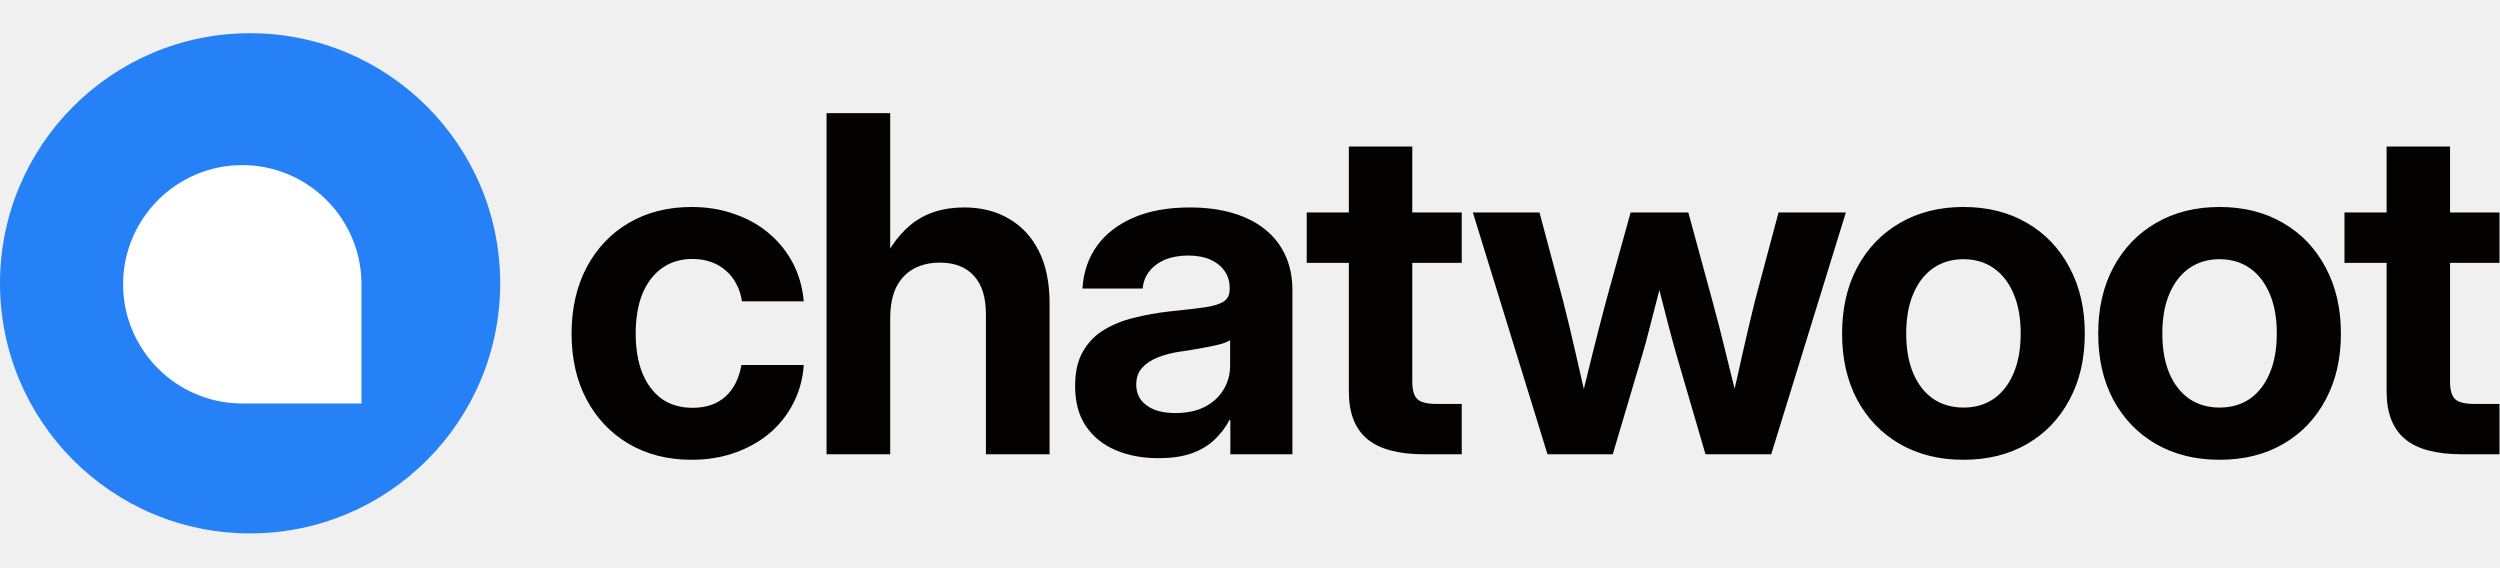
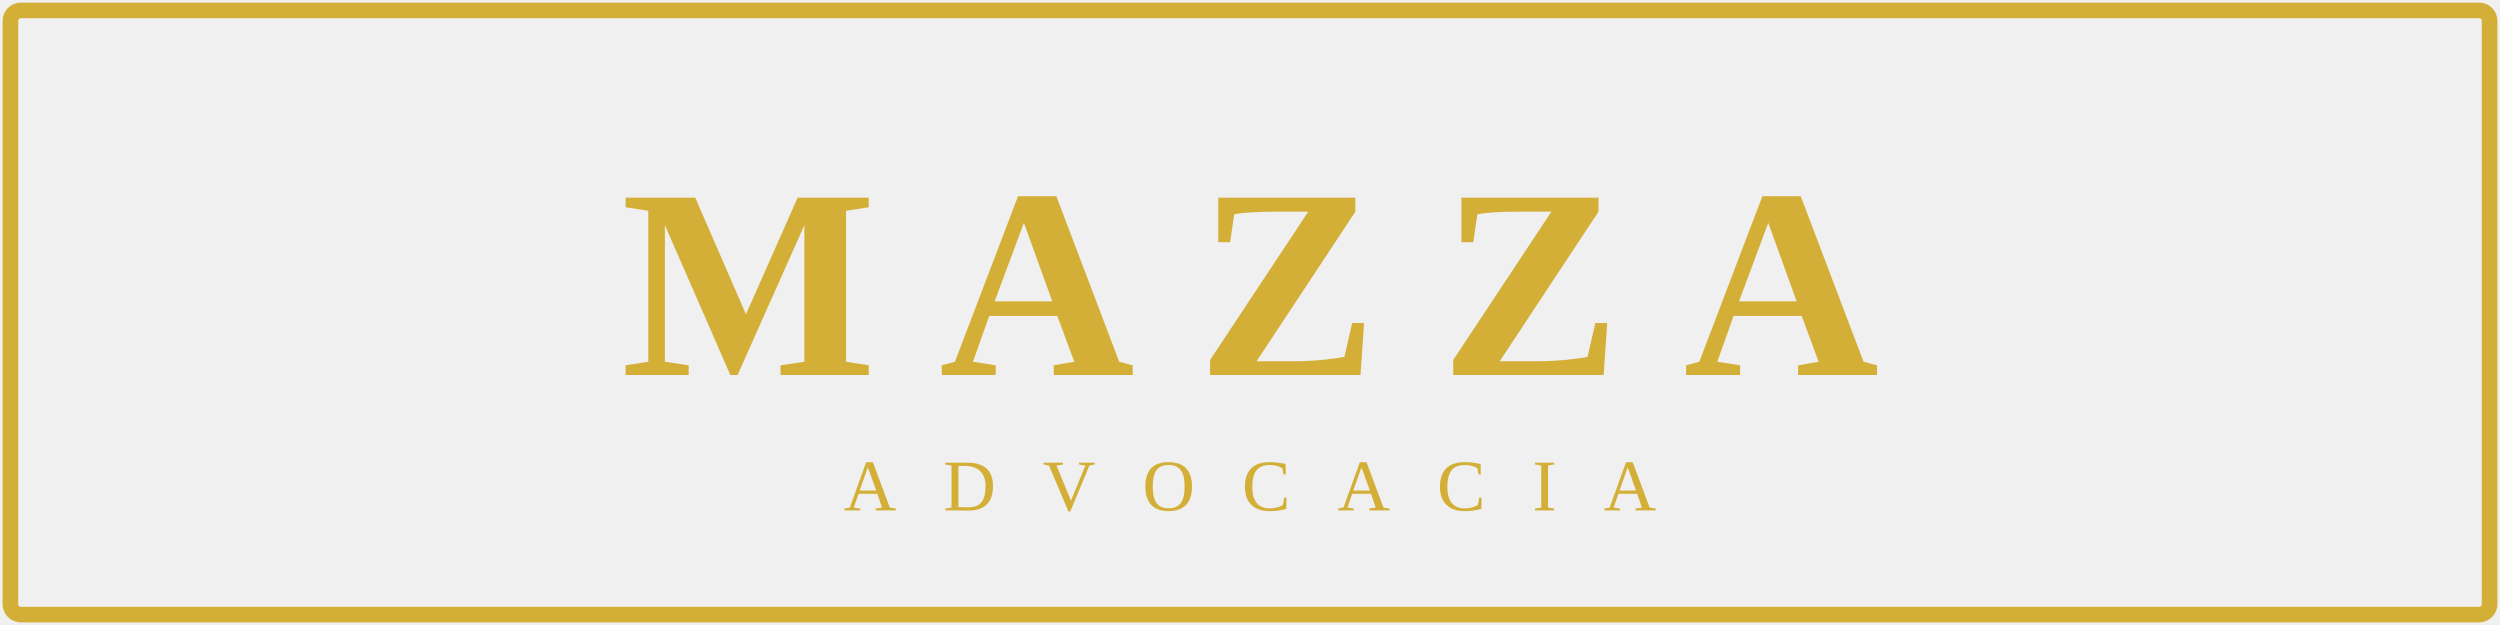
- <svg xmlns="http://www.w3.org/2000/svg" width="2559" height="581" viewBox="0 0 2559 581" fill="none">
-   <path d="M256 546C397.385 546 512 431.385 512 290C512 148.615 397.385 34 256 34C114.615 34 0 148.615 0 290C0 431.385 114.615 546 256 546Z" fill="#2781F6" />
-   <path d="M367 410H247.99C182.388 410 129 356.608 129 290.989C129 225.392 182.388 172 247.992 172C313.612 172 367 225.392 367 290.989V410Z" fill="white" stroke="white" stroke-width="6" />
-   <path d="M707.875 470.625C683.5 470.625 662.016 465.156 643.422 454.219C624.984 443.281 610.609 428.125 600.297 408.75C590.141 389.375 585.062 366.953 585.062 341.484C585.062 316.016 590.141 293.516 600.297 273.984C610.609 254.453 624.984 239.219 643.422 228.281C662.016 217.344 683.5 211.875 707.875 211.875C723.812 211.875 738.5 214.297 751.938 219.141C765.531 223.828 777.328 230.469 787.328 239.062C797.484 247.656 805.609 257.812 811.703 269.531C817.797 281.25 821.469 294.219 822.719 308.438H759.438C758.5 301.875 756.625 296.016 753.812 290.859C751.156 285.547 747.641 281.016 743.266 277.266C739.047 273.359 734.047 270.391 728.266 268.359C722.641 266.172 716.156 265.078 708.812 265.078C696.781 265.078 686.391 268.203 677.641 274.453C668.891 280.703 662.172 289.531 657.484 300.938C652.953 312.344 650.688 325.859 650.688 341.484C650.688 356.953 652.953 370.391 657.484 381.797C662.172 393.203 668.812 402.031 677.406 408.281C686.156 414.375 696.625 417.422 708.812 417.422C716.156 417.422 722.641 416.406 728.266 414.375C733.891 412.344 738.734 409.453 742.797 405.703C747.016 401.797 750.453 397.188 753.109 391.875C755.766 386.406 757.719 380.312 758.969 373.594H822.719C821.781 387.656 818.266 400.625 812.172 412.5C806.234 424.219 798.188 434.453 788.031 443.203C777.875 451.797 766 458.516 752.406 463.359C738.812 468.203 723.969 470.625 707.875 470.625ZM911.209 326.484V465H846.053V115.781H911.209V281.25H898.319C906.288 259.375 917.459 242.422 931.834 230.391C946.366 218.359 964.725 212.344 986.913 212.344C1004.41 212.344 1019.65 216.172 1032.62 223.828C1045.74 231.328 1055.98 242.344 1063.32 256.875C1070.66 271.406 1074.33 289.141 1074.33 310.078V465H1009.18V321.562C1009.18 304.219 1005.04 291.094 996.756 282.188C988.631 273.281 977.069 268.828 962.069 268.828C952.069 268.828 943.241 270.859 935.584 274.922C927.928 278.984 921.913 285.234 917.538 293.672C913.319 302.109 911.209 313.047 911.209 326.484ZM1185.79 468.984C1169.39 468.984 1154.78 466.25 1141.97 460.781C1129.15 455.312 1119 447.109 1111.5 436.172C1104.15 425.234 1100.48 411.562 1100.48 395.156C1100.48 381.094 1103.06 369.453 1108.22 360.234C1113.53 350.859 1120.64 343.438 1129.54 337.969C1138.61 332.344 1149 328.125 1160.72 325.312C1172.43 322.344 1184.62 320.156 1197.28 318.75C1212.59 317.188 1224.7 315.781 1233.61 314.531C1242.51 313.125 1248.92 311.094 1252.83 308.438C1256.73 305.781 1258.68 301.719 1258.68 296.25V294.609C1258.68 288.047 1256.97 282.344 1253.53 277.5C1250.09 272.5 1245.25 268.594 1239 265.781C1232.75 262.969 1225.17 261.562 1216.26 261.562C1207.36 261.562 1199.47 262.969 1192.59 265.781C1185.87 268.594 1180.48 272.578 1176.42 277.734C1172.51 282.734 1170.25 288.594 1169.62 295.312H1107.98C1109.08 278.438 1114.08 263.828 1122.98 251.484C1132.04 239.141 1144.54 229.531 1160.48 222.656C1176.58 215.781 1195.72 212.344 1217.9 212.344C1234.47 212.344 1249.23 214.297 1262.2 218.203C1275.33 222.109 1286.34 227.734 1295.25 235.078C1304.31 242.422 1311.18 251.328 1315.87 261.797C1320.56 272.109 1322.9 283.75 1322.9 296.719V465H1259.39V430.078H1258.45C1254.23 437.891 1248.92 444.766 1242.51 450.703C1236.26 456.484 1228.45 461.016 1219.08 464.297C1209.86 467.422 1198.76 468.984 1185.79 468.984ZM1203.14 422.812C1214.86 422.812 1224.86 420.703 1233.14 416.484C1241.58 412.109 1247.98 406.25 1252.36 398.906C1256.89 391.562 1259.15 383.281 1259.15 374.062V348.281C1257.12 349.531 1254.39 350.703 1250.95 351.797C1247.67 352.734 1243.68 353.672 1239 354.609C1234.47 355.547 1229.47 356.484 1224 357.422C1218.68 358.359 1213.14 359.219 1207.36 360C1199.23 361.25 1191.81 363.203 1185.09 365.859C1178.37 368.516 1172.98 372.109 1168.92 376.641C1165.01 381.016 1163.06 386.719 1163.06 393.75C1163.06 399.688 1164.7 404.922 1167.98 409.453C1171.42 413.828 1176.11 417.188 1182.04 419.531C1187.98 421.719 1195.01 422.812 1203.14 422.812ZM1496.24 217.5V269.062H1337.57V217.5H1496.24ZM1380.69 150H1445.61V390.703C1445.61 399.297 1447.33 405.234 1450.77 408.516C1454.21 411.797 1460.69 413.438 1470.22 413.438C1474.13 413.438 1478.66 413.438 1483.82 413.438C1489.13 413.438 1493.27 413.438 1496.24 413.438V465C1492.02 465 1486.32 465 1479.13 465C1472.1 465 1464.99 465 1457.8 465C1431.39 465 1411.94 459.766 1399.44 449.297C1386.94 438.828 1380.69 422.656 1380.69 400.781V150ZM1584.03 465L1507.62 217.5H1575.82L1599.73 307.031C1604.26 324.688 1608.63 342.891 1612.85 361.641C1617.07 380.391 1621.29 398.828 1625.51 416.953H1616.6C1621.13 398.828 1625.67 380.391 1630.2 361.641C1634.88 342.891 1639.57 324.688 1644.26 307.031L1669.1 217.5H1728.17L1752.54 307.031C1757.38 324.688 1762.07 342.891 1766.6 361.641C1771.13 380.391 1775.67 398.828 1780.2 416.953H1771.06C1775.43 398.828 1779.65 380.391 1783.71 361.641C1787.93 342.891 1792.23 324.688 1796.6 307.031L1820.51 217.5H1889.42L1813.01 465H1745.74L1716.45 364.688C1713.63 354.844 1710.9 344.844 1708.24 334.688C1705.59 324.375 1702.93 314.062 1700.28 303.75C1697.78 293.281 1695.12 282.969 1692.31 272.812H1704.96C1702.31 282.969 1699.57 293.281 1696.76 303.75C1694.1 314.062 1691.45 324.375 1688.79 334.688C1686.29 344.844 1683.56 354.844 1680.59 364.688L1650.82 465H1584.03ZM2009.78 470.625C1985.09 470.625 1963.38 465.234 1944.62 454.453C1926.03 443.672 1911.5 428.594 1901.03 409.219C1890.72 389.844 1885.56 367.266 1885.56 341.484C1885.56 315.703 1890.72 293.125 1901.03 273.75C1911.5 254.219 1926.03 239.062 1944.62 228.281C1963.38 217.344 1985.09 211.875 2009.78 211.875C2034.62 211.875 2056.34 217.344 2074.94 228.281C2093.53 239.062 2107.98 254.219 2118.3 273.75C2128.77 293.125 2134 315.703 2134 341.484C2134 367.266 2128.77 389.844 2118.3 409.219C2107.98 428.594 2093.53 443.672 2074.94 454.453C2056.34 465.234 2034.62 470.625 2009.78 470.625ZM2009.78 417.188C2021.66 417.188 2031.97 414.219 2040.72 408.281C2049.47 402.188 2056.27 393.438 2061.11 382.031C2065.95 370.625 2068.38 357.109 2068.38 341.484C2068.38 325.547 2065.95 311.953 2061.11 300.703C2056.27 289.297 2049.47 280.547 2040.72 274.453C2031.97 268.359 2021.66 265.312 2009.78 265.312C1998.06 265.312 1987.75 268.359 1978.84 274.453C1970.09 280.547 1963.3 289.297 1958.45 300.703C1953.61 311.953 1951.19 325.547 1951.19 341.484C1951.19 357.266 1953.61 370.859 1958.45 382.266C1963.3 393.516 1970.09 402.188 1978.84 408.281C1987.75 414.219 1998.06 417.188 2009.78 417.188ZM2271.94 470.625C2247.26 470.625 2225.54 465.234 2206.79 454.453C2188.19 443.672 2173.66 428.594 2163.19 409.219C2152.88 389.844 2147.72 367.266 2147.72 341.484C2147.72 315.703 2152.88 293.125 2163.19 273.75C2173.66 254.219 2188.19 239.062 2206.79 228.281C2225.54 217.344 2247.26 211.875 2271.94 211.875C2296.79 211.875 2318.51 217.344 2337.1 228.281C2355.69 239.062 2370.15 254.219 2380.46 273.75C2390.93 293.125 2396.16 315.703 2396.16 341.484C2396.16 367.266 2390.93 389.844 2380.46 409.219C2370.15 428.594 2355.69 443.672 2337.1 454.453C2318.51 465.234 2296.79 470.625 2271.94 470.625ZM2271.94 417.188C2283.82 417.188 2294.13 414.219 2302.88 408.281C2311.63 402.188 2318.43 393.438 2323.27 382.031C2328.12 370.625 2330.54 357.109 2330.54 341.484C2330.54 325.547 2328.12 311.953 2323.27 300.703C2318.43 289.297 2311.63 280.547 2302.88 274.453C2294.13 268.359 2283.82 265.312 2271.94 265.312C2260.22 265.312 2249.91 268.359 2241.01 274.453C2232.26 280.547 2225.46 289.297 2220.62 300.703C2215.77 311.953 2213.35 325.547 2213.35 341.484C2213.35 357.266 2215.77 370.859 2220.62 382.266C2225.46 393.516 2232.26 402.188 2241.01 408.281C2249.91 414.219 2260.22 417.188 2271.94 417.188ZM2558.48 217.5V269.062H2399.81V217.5H2558.48ZM2442.93 150H2507.86V390.703C2507.86 399.297 2509.57 405.234 2513.01 408.516C2516.45 411.797 2522.93 413.438 2532.47 413.438C2536.37 413.438 2540.9 413.438 2546.06 413.438C2551.37 413.438 2555.51 413.438 2558.48 413.438V465C2554.26 465 2548.56 465 2541.37 465C2534.34 465 2527.23 465 2520.04 465C2493.64 465 2474.18 459.766 2461.68 449.297C2449.18 438.828 2442.93 422.656 2442.93 400.781V150Z" fill="#040101" />
+ <svg xmlns="http://www.w3.org/2000/svg" width="480" height="120" viewBox="0 0 480 120" fill="none">
+   <rect x="2" y="2" width="476" height="116" rx="2" fill="none" stroke="#D4AF37" stroke-width="3" />
+   <text x="240" y="72" font-family="Georgia, 'Times New Roman', serif" font-size="52" font-weight="700" fill="#D4AF37" text-anchor="middle" letter-spacing="12">MAZZA</text>
+   <text x="240" y="98" font-family="Georgia, 'Times New Roman', serif" font-size="14" fill="#D4AF37" text-anchor="middle" letter-spacing="9">ADVOCACIA</text>
</svg>
